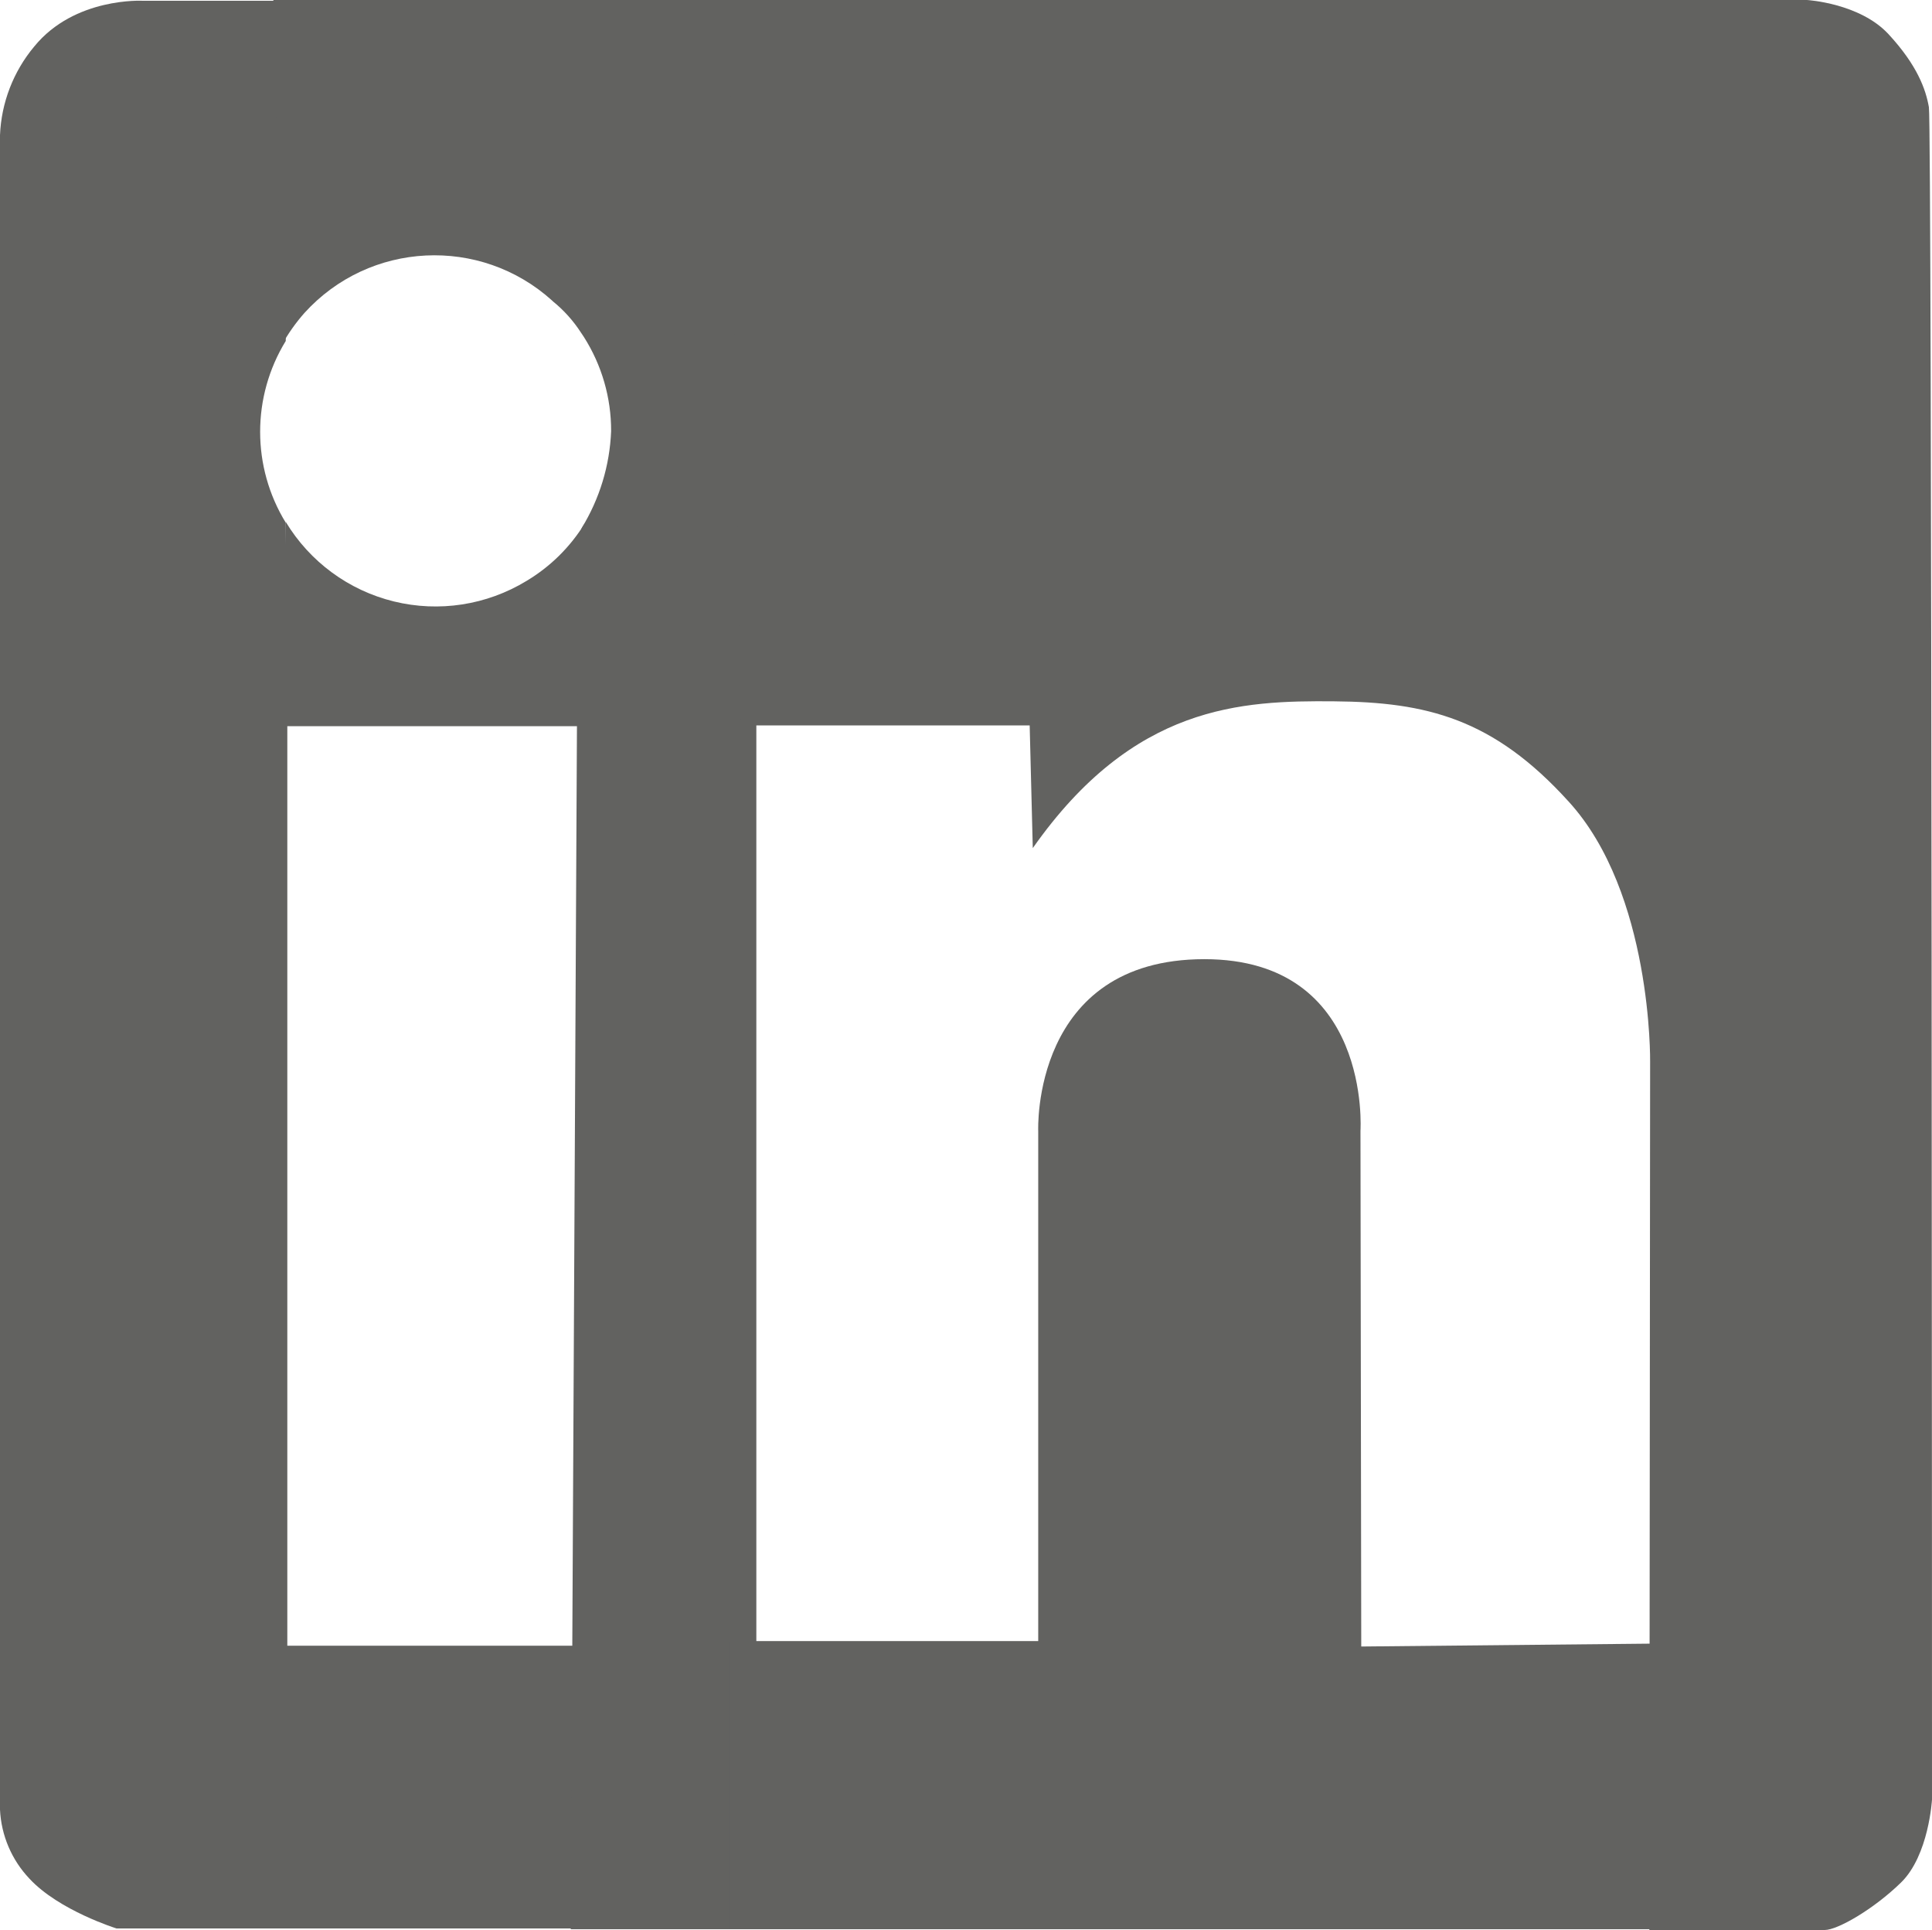
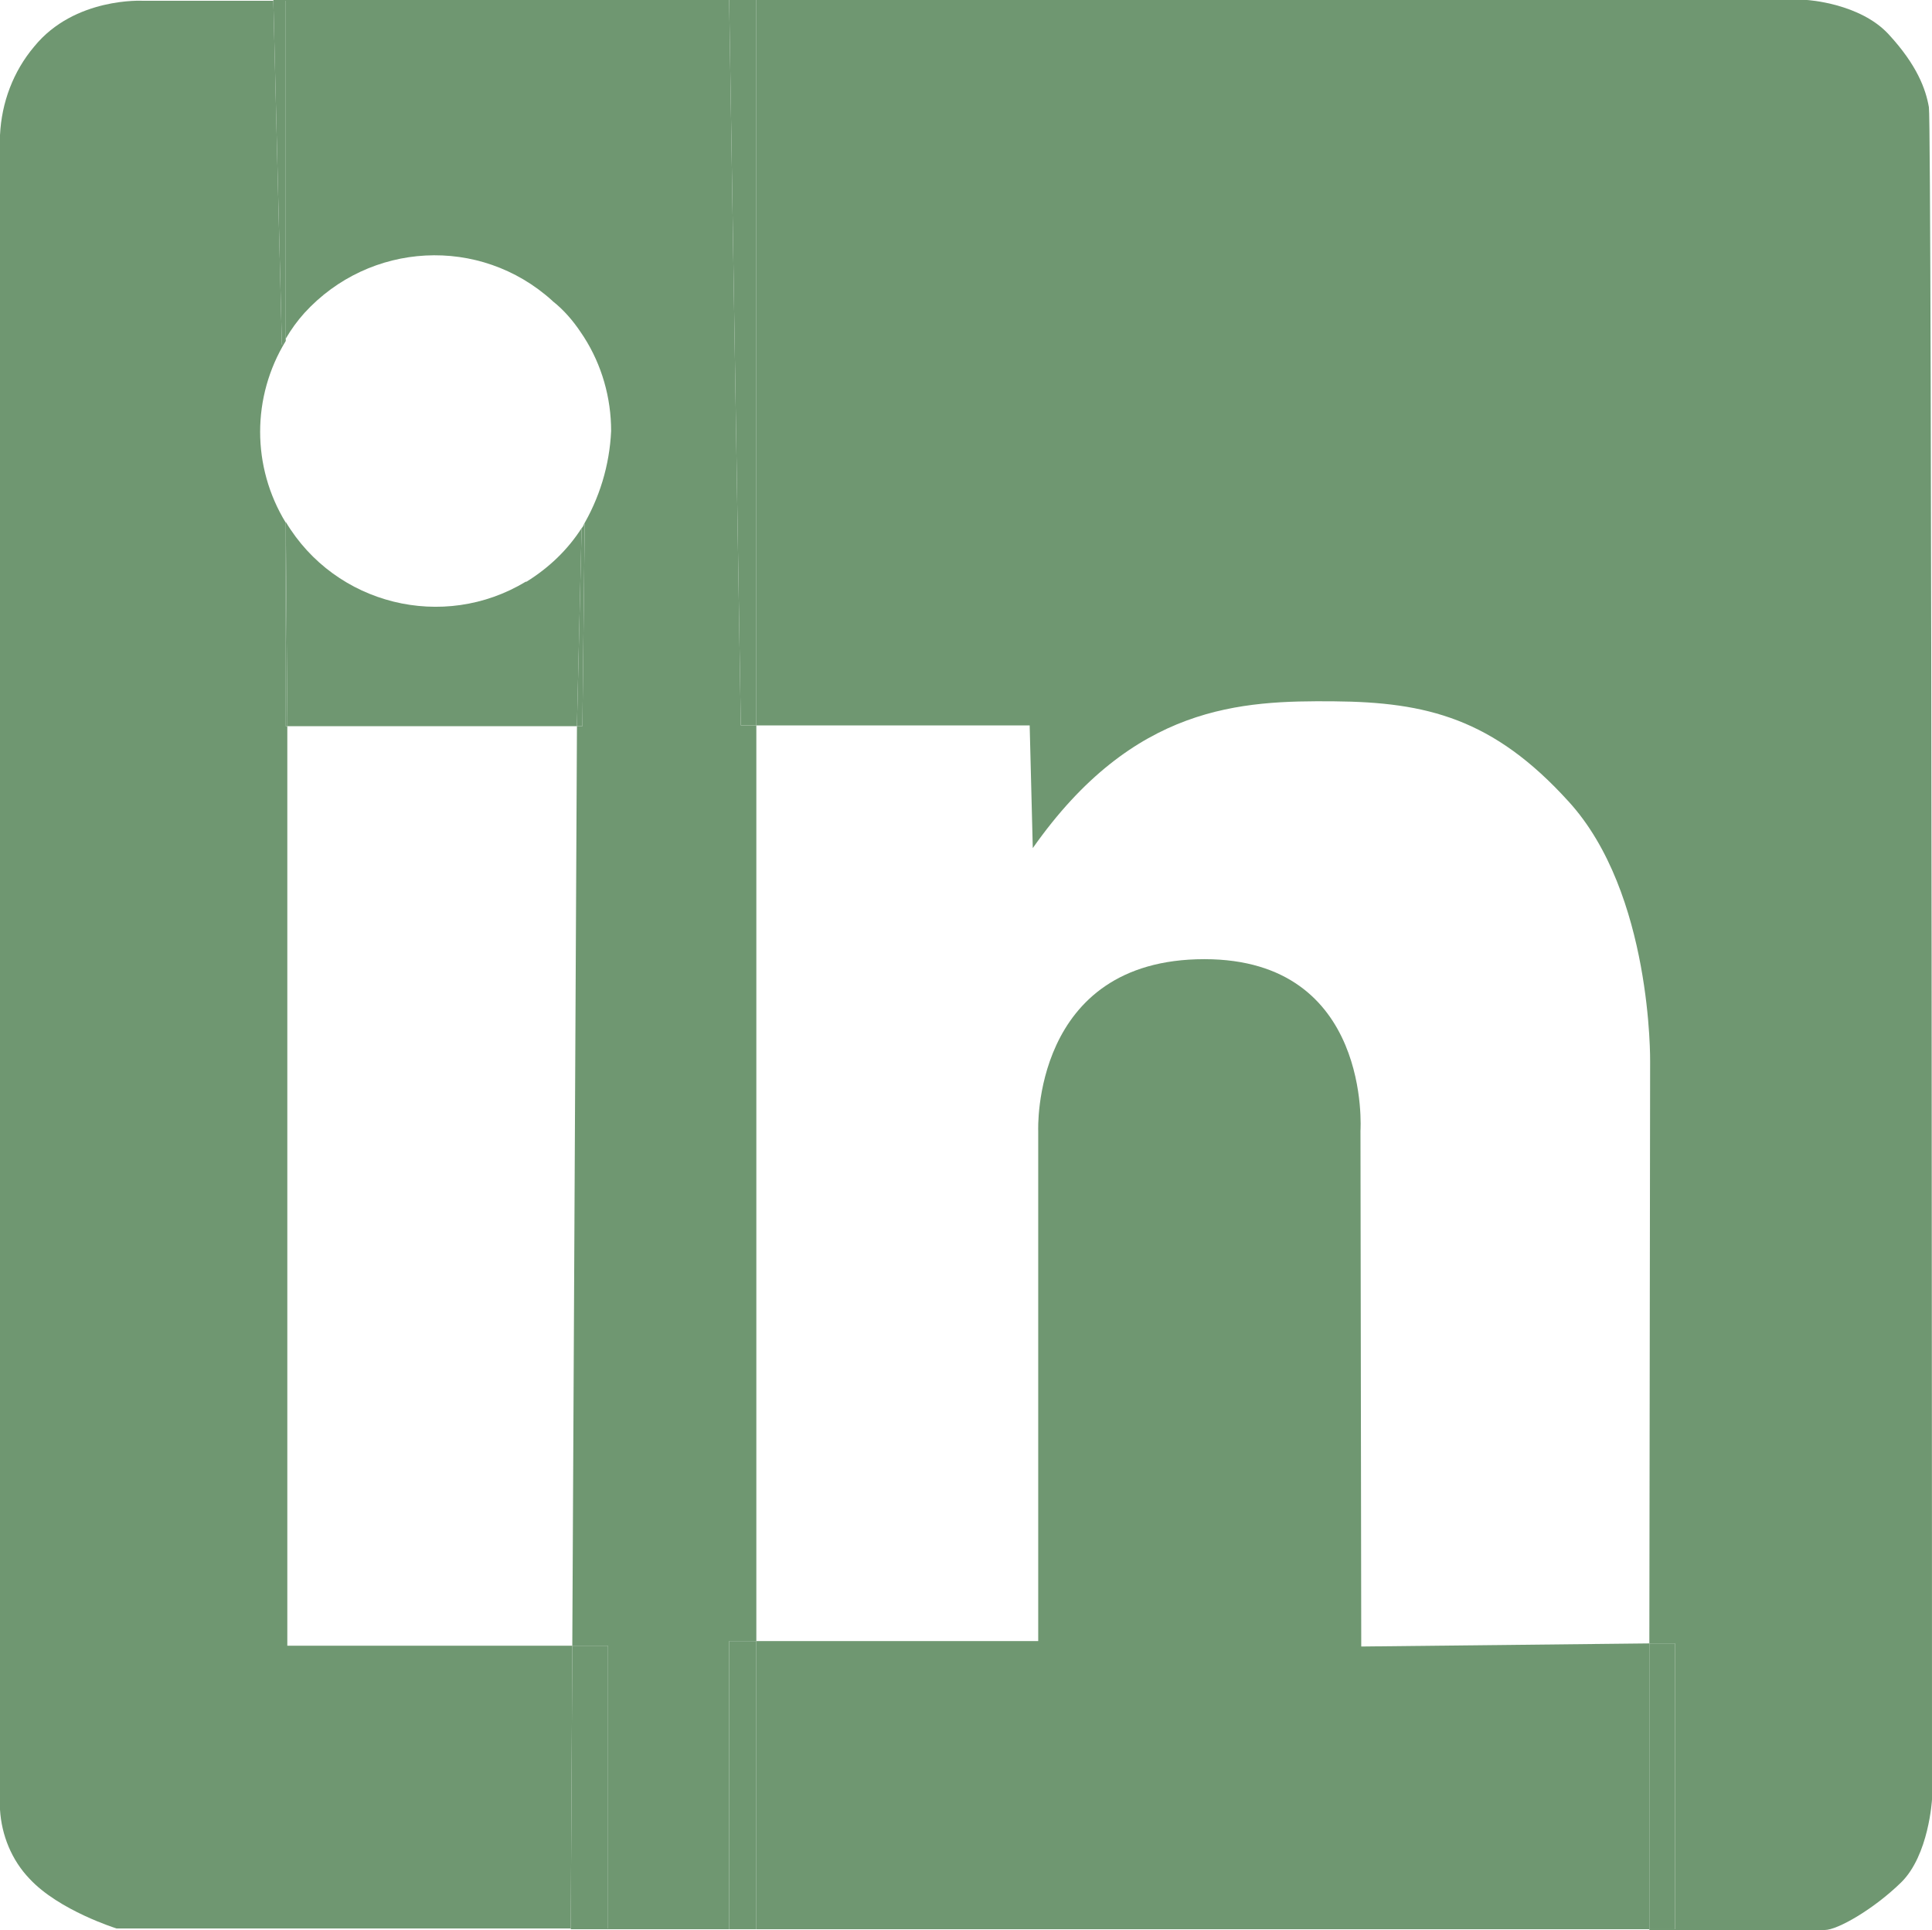
- <svg xmlns="http://www.w3.org/2000/svg" viewBox="0 0 248.8 248.5">
-   <defs>
-     <style>.cls-1{fill:#626260;}</style>
-   </defs>
-   <g id="Layer_2" data-name="Layer 2">
-     <g id="Laag_1" data-name="Laag 1">
-       <g id="Laag_2" data-name="Laag 2">
-         <g id="Laag_2-2" data-name="Laag 2-2">
-           <path class="cls-1" d="M78.3,211.8v36.5H15S7.6,246,3.8,241.9A13.87,13.87,0,0,1,0,233V17.4A19,19,0,0,1,4.4,6C9.6-.4,18.4.1,18.4.1H36.8V43.9a22.39,22.39,0,0,0,0,23.4L37,92.5V211.9H78.3Z" />
-           <path class="cls-1" d="M75.3,67.4,75,93.5H36.8V67.2a22.52,22.52,0,0,0,31,7.6,22.12,22.12,0,0,0,7.5-7.4Z" />
-           <path class="cls-1" d="M97.4,0V248.4H73.5l.2-36.6.6-118.4L74.9,68a25.8,25.8,0,0,0,3.8-12.5,22.45,22.45,0,0,0-3.5-12.1l-.4-.6a17.19,17.19,0,0,0-3.6-4l-.1-.1a22.6,22.6,0,0,0-31.9,1.6,23.39,23.39,0,0,0-2.9,4.1L35.2,0Z" />
-           <path class="cls-1" d="M93.9,0H232.7s6.8.4,10.5,4.4,4.8,7.1,5.2,9.4.4,217.9.4,217.9-.4,7.2-4,10.7-8.2,6.1-9.8,6.1H212.4l.1-111.8s.3-21.7-10.5-33.5c-9.7-10.7-18.3-12.8-30.2-12.9s-25.8.4-38.8,18.9l-.4-15.8H95.4Z" />
-           <path class="cls-1" d="M93.9,248.4V211.3h39.8V145.6s-.9-22.1,21.4-22.1c21.6,0,20.1,22.1,20.1,22.1l.1,66.4,40.4-.4v36.8Z" />
-         </g>
+ <svg xmlns="http://www.w3.org/2000/svg" version="1.1" id="Layer_1" x="0px" y="0px" viewBox="0 0 248.8 248.5" style="enable-background:new 0 0 248.8 248.5;" xml:space="preserve">
+   <style type="text/css">
+ 	.st0{fill:#6F9771;}
+ </style>
+   <g id="Laag_2-2">
+     <g id="XMLID_1_">
+       <g>
+         <path class="st0" d="M248.4,13.8c0.4,2.3,0.4,217.9,0.4,217.9s-0.4,7.2-4,10.7c-3.6,3.5-8.2,6.1-9.8,6.1h-22.6v-0.1h3.3v-36.8     l-3.3,0l0.1-74.9c0,0,0.3-21.7-10.5-33.5c-9.7-10.7-18.3-12.8-30.2-12.9c-11.9-0.1-25.8,0.4-38.8,18.9l-0.4-15.8H97.4V0h135.3     c0,0,6.8,0.4,10.5,4.4S248,11.5,248.4,13.8z" />
+         <polygon class="st0" points="215.7,211.6 215.7,248.4 212.4,248.4 212.4,211.6    " />
+         <path class="st0" d="M212.4,211.6l0,36.8h-115v-37.1h36.3v-65.7c0,0-0.9-22.1,21.4-22.1c21.6,0,20.1,22.1,20.1,22.1l0.1,66.4     L212.4,211.6z" />
+         <rect x="93.9" y="211.3" class="st0" width="3.5" height="37.1" />
+         <path class="st0" d="M78.3,211.9h-4.6v-0.1l0.6-118.3H75l0.3-26.1c-0.1,0.2-0.3,0.4-0.4,0.6c2.3-3.8,3.6-8.1,3.8-12.5     c0-4.3-1.2-8.5-3.5-12.1l-0.4-0.6c-1-1.5-2.2-2.9-3.6-4l-0.1-0.1c-9.3-8.4-23.5-7.6-31.9,1.6c-0.9,1-1.7,2.1-2.4,3.3V0.1h-1.6V0     h58.7l1.5,93.4h2v117.9h-3.5v37.1H73.5v-0.1h4.8V211.9z" />
+         <polygon class="st0" points="97.4,0 97.4,93.4 95.4,93.4 93.9,0    " />
+         <polygon class="st0" points="78.3,211.9 78.3,248.3 73.5,248.3 73.7,211.9    " />
+         <path class="st0" d="M75.3,67.4L75,93.5h-0.7v-0.1L74.9,68v0C75.1,67.8,75.2,67.6,75.3,67.4z" />
+         <path class="st0" d="M74.9,68l-0.6,25.4v0.1H37v-1l-0.2-25.2v-0.1c6.4,10.7,20.3,14.1,30.9,7.7c0,0,0,0,0.1,0     C70.7,73.1,73.1,70.8,74.9,68z" />
+         <path class="st0" d="M73.7,211.9l-0.2,36.4H15c0,0-7.4-2.3-11.2-6.4c-2.3-2.4-3.6-5.6-3.8-8.9V17.4C0.2,13.2,1.7,9.2,4.4,6     c5.2-6.4,14-5.9,14-5.9h16.8l1.1,44.3c0.2-0.3,0.3-0.6,0.5-0.8v0.3c-4.4,7.2-4.4,16.2,0,23.4v26.2H37v118.4H73.7z" />
+         <polygon class="st0" points="37,92.5 37,93.5 36.8,93.5 36.8,67.3    " />
+         <path class="st0" d="M36.8,0.1v43.5c-0.2,0.3-0.3,0.6-0.5,0.8L35.2,0.1H36.8z" />
      </g>
+       <g>
+ 		</g>
    </g>
  </g>
</svg>
